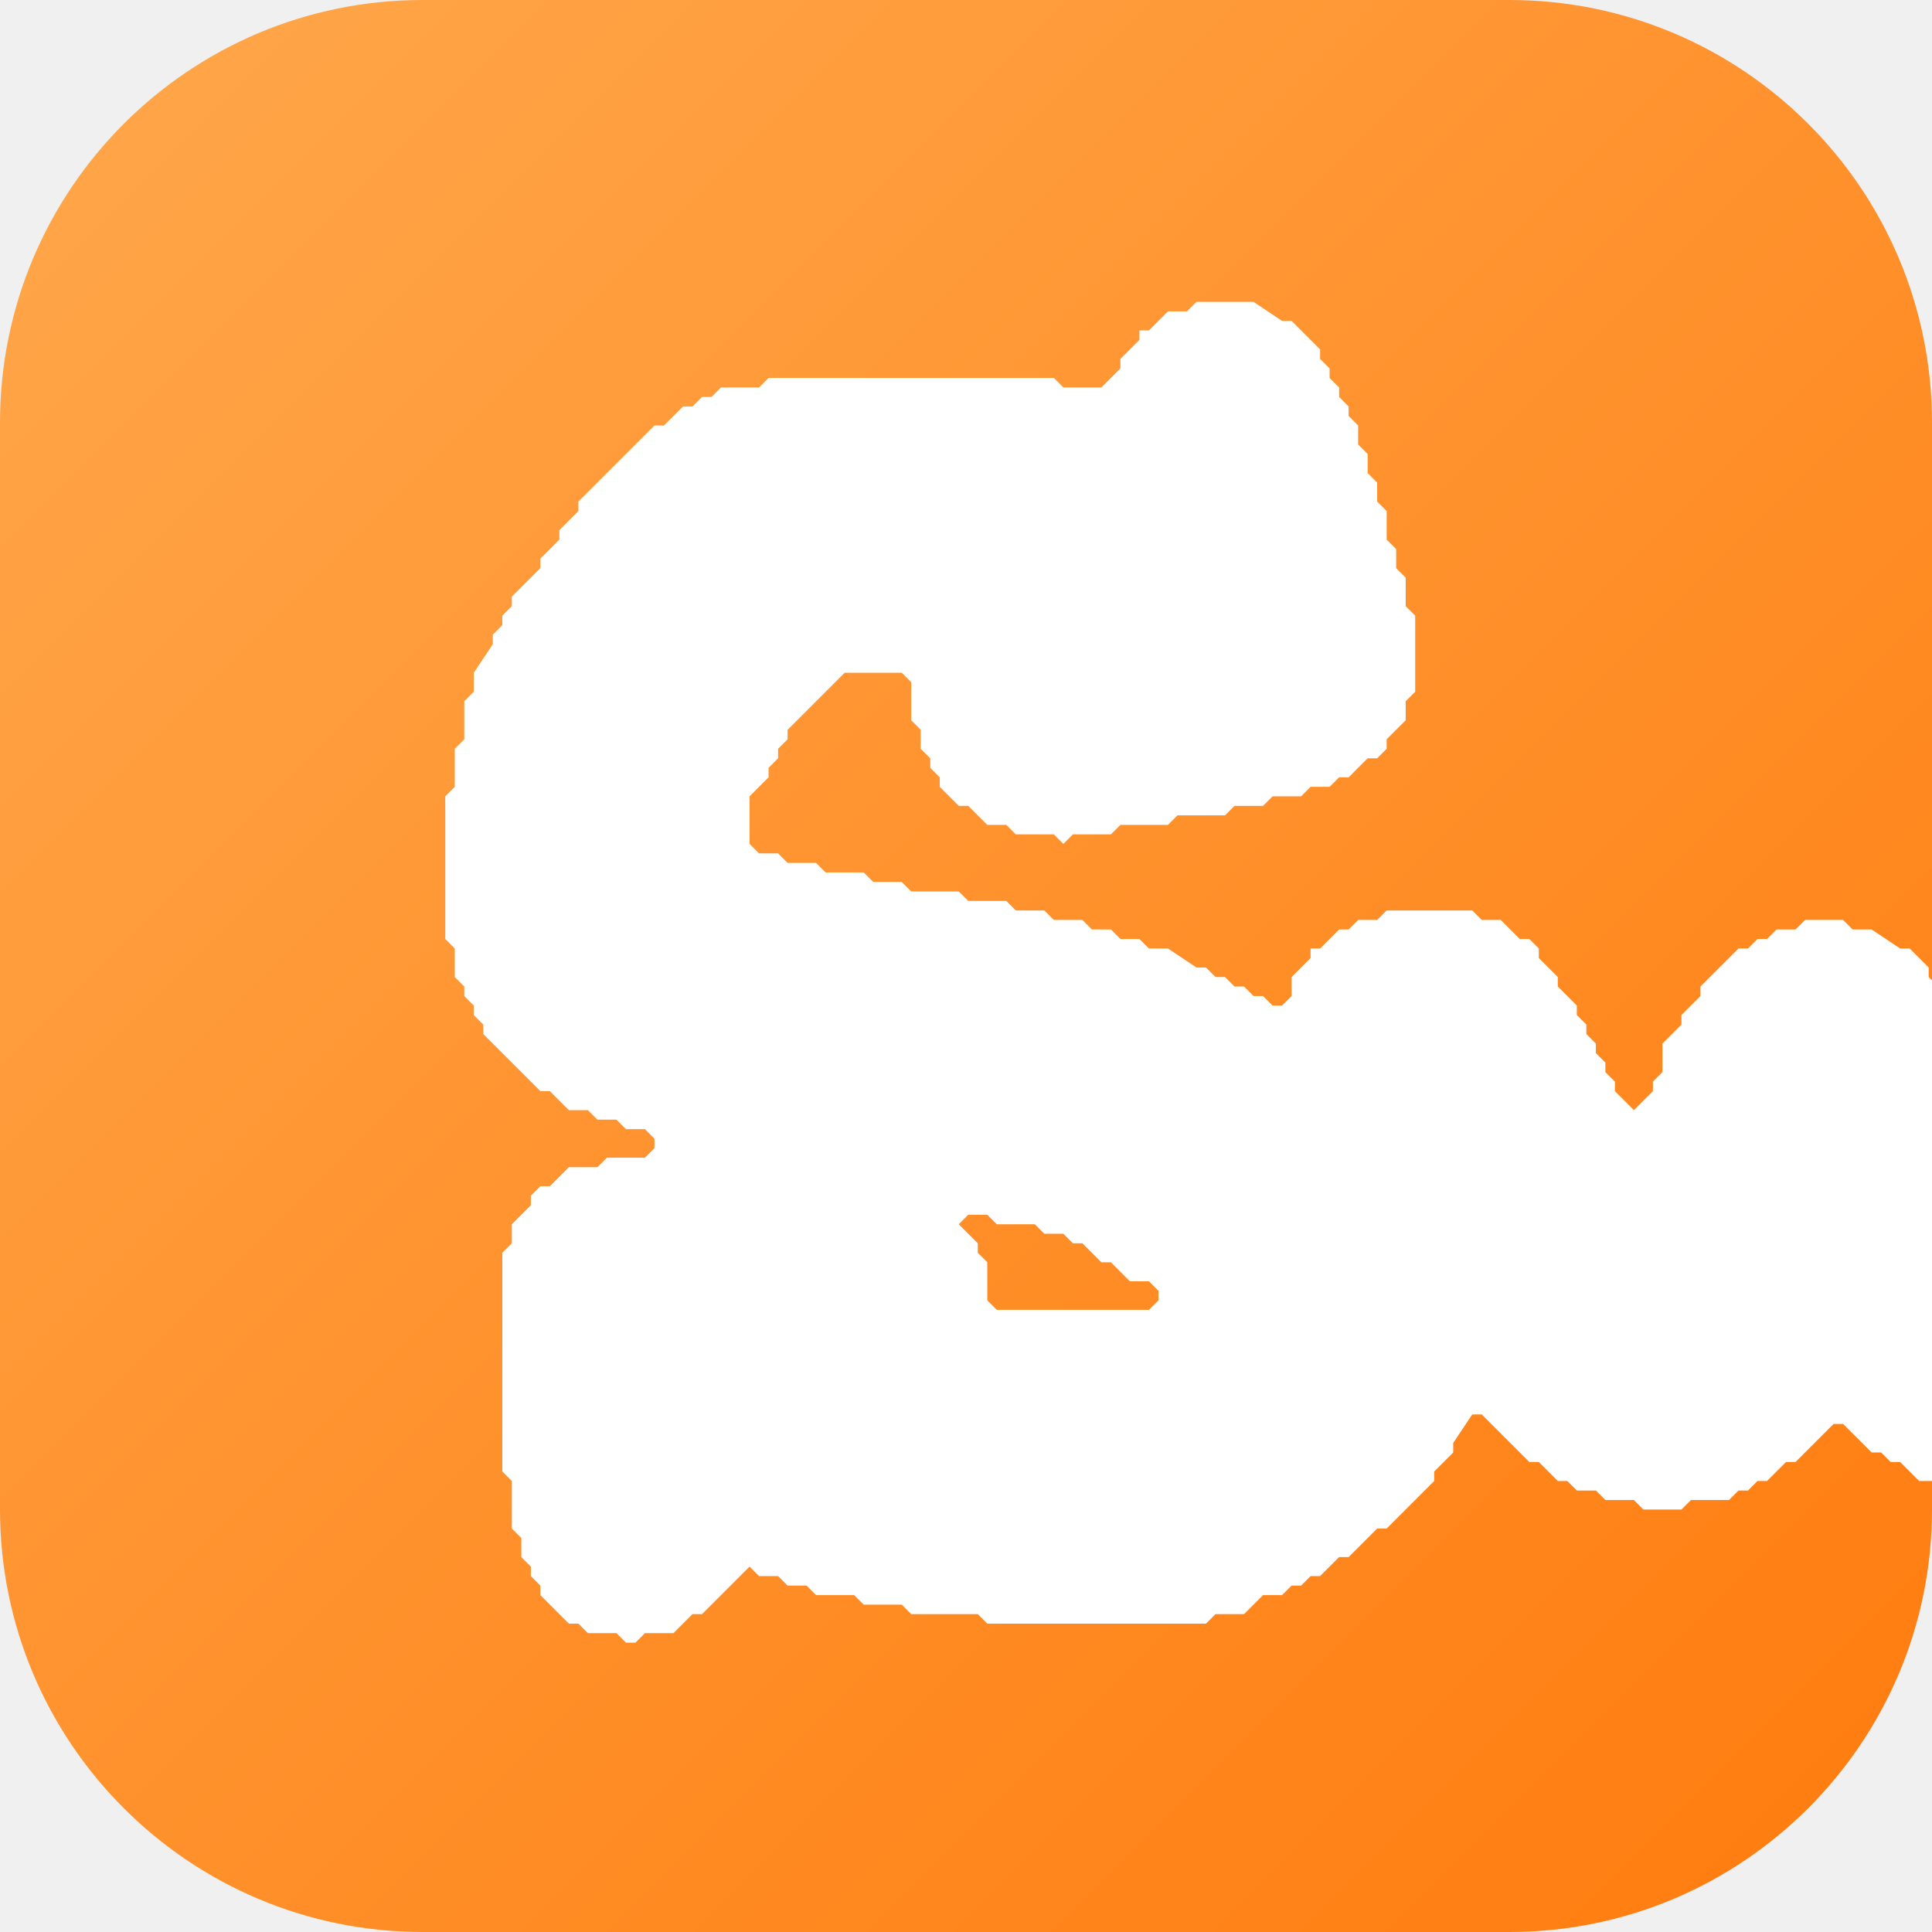
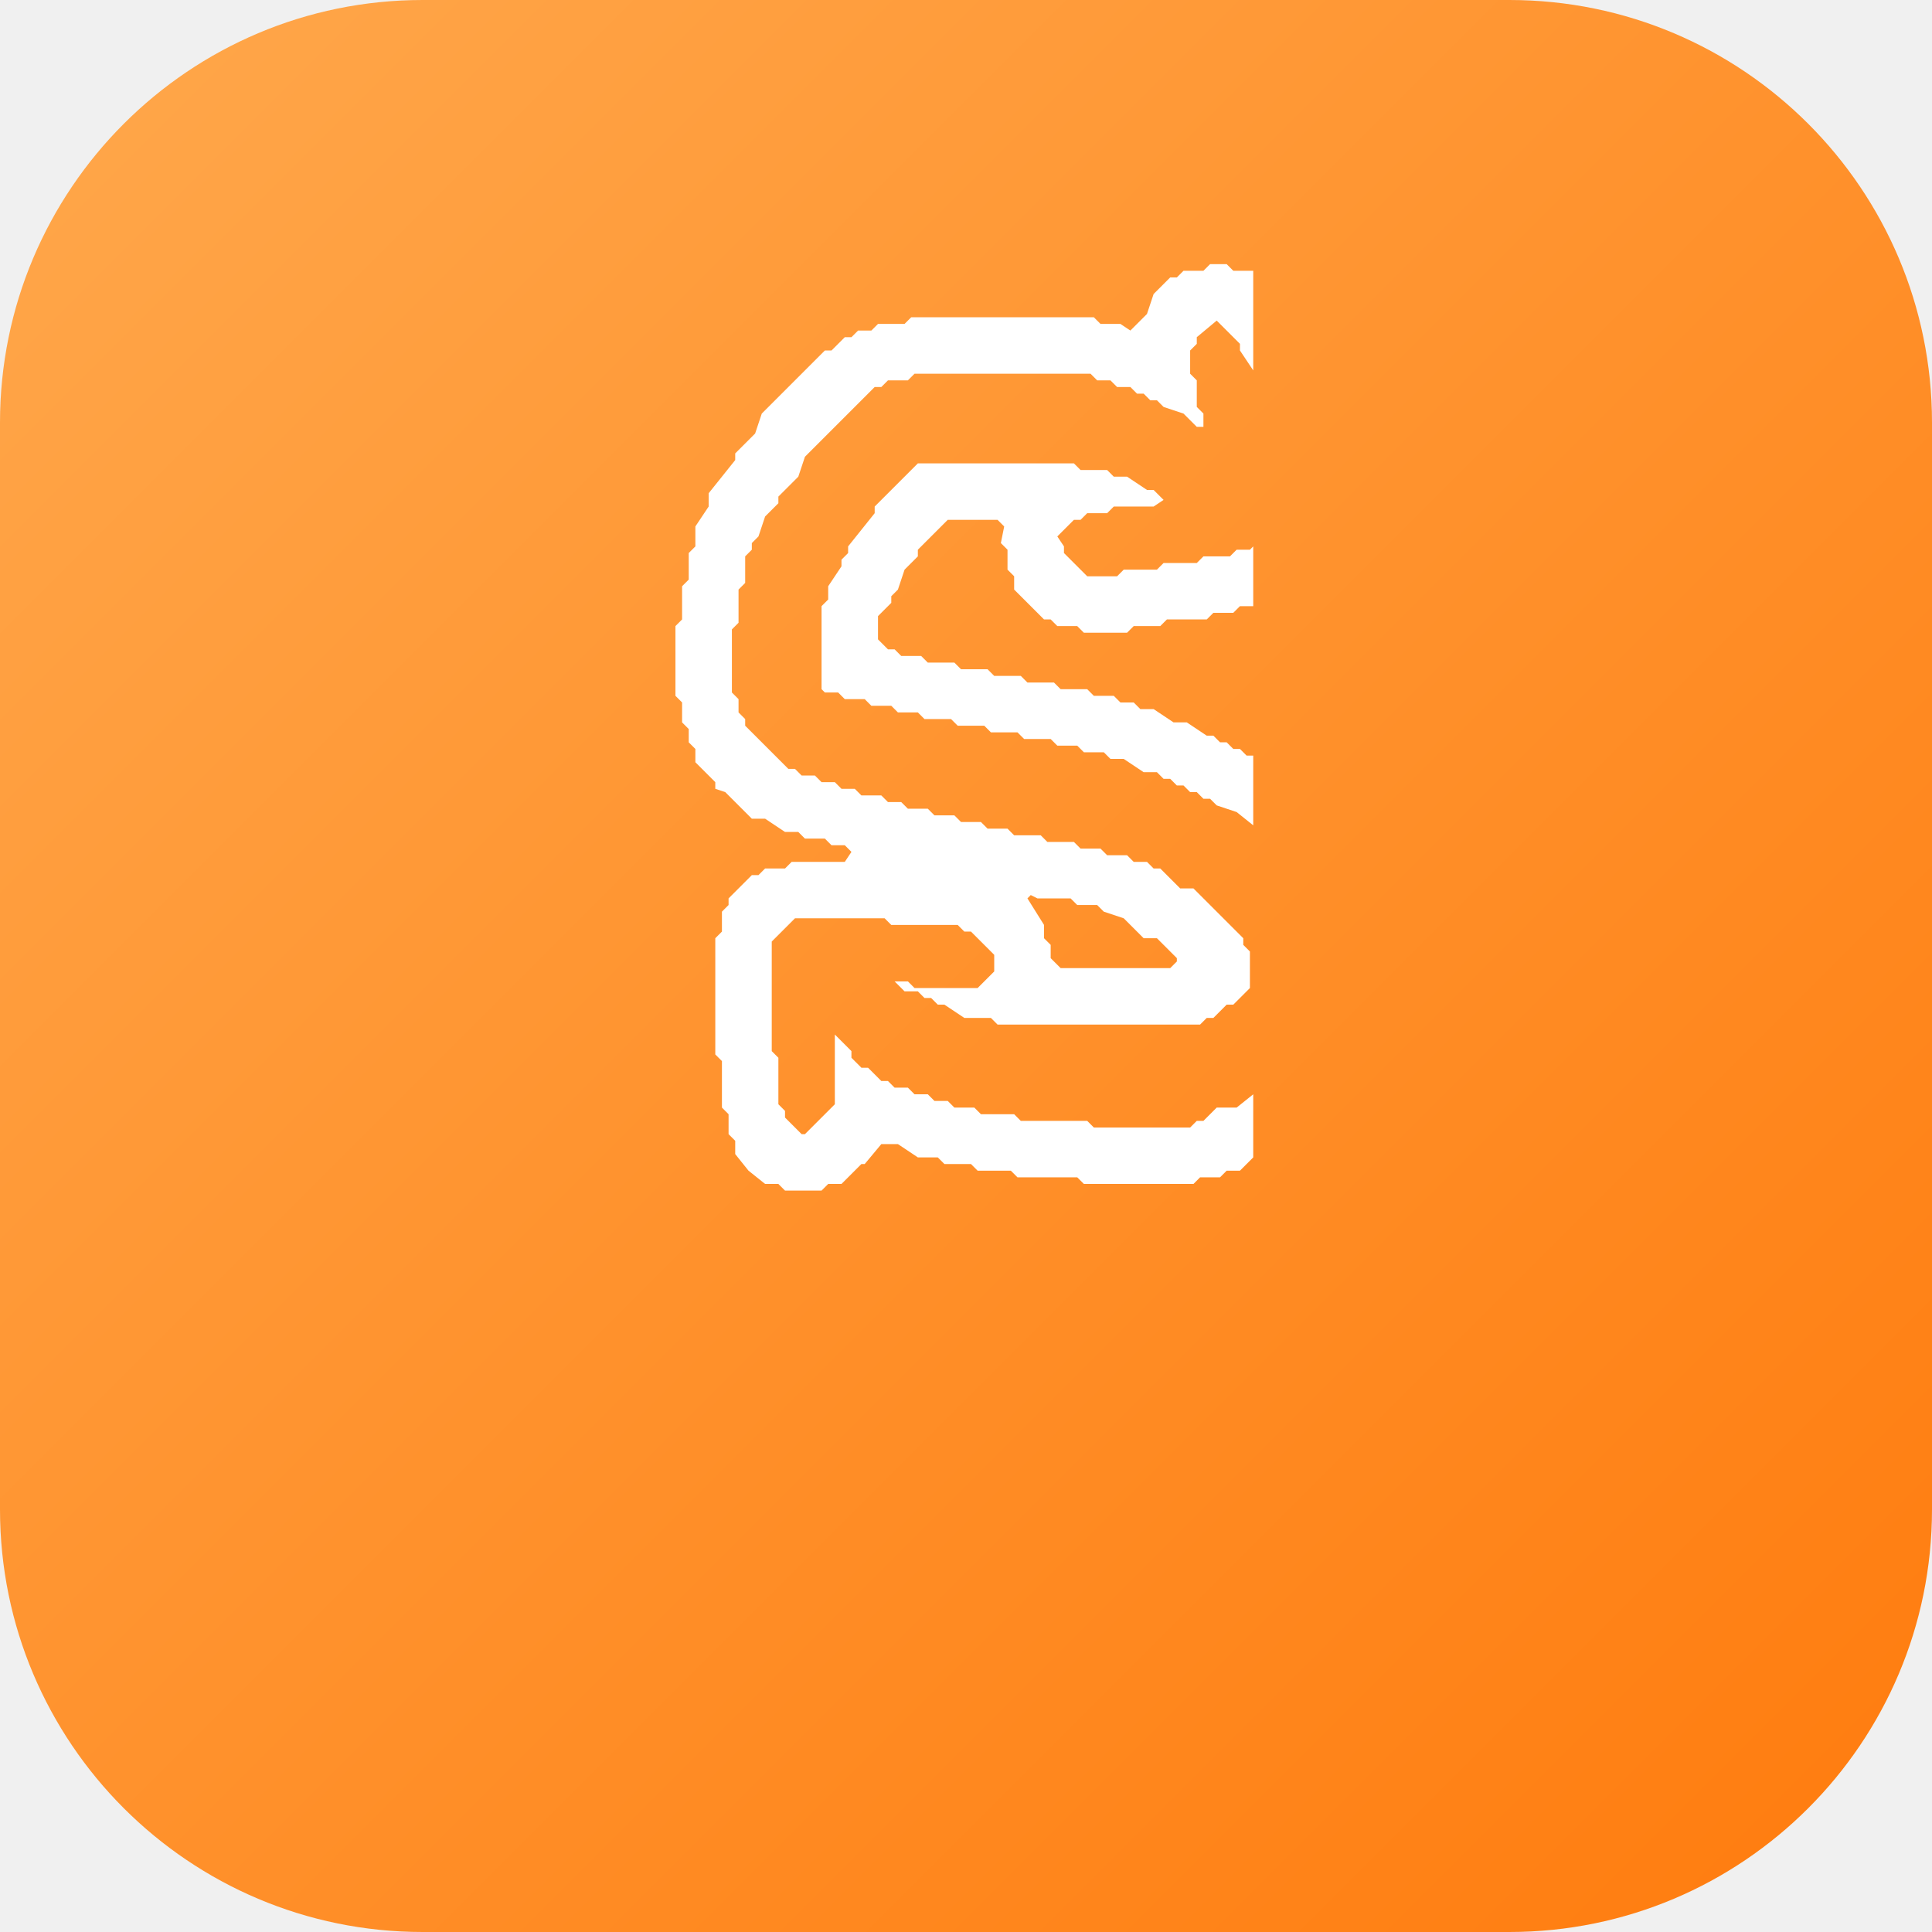
- <svg xmlns="http://www.w3.org/2000/svg" viewBox="0 0 512 512" role="img" aria-labelledby="title desc">
+ <svg xmlns="http://www.w3.org/2000/svg" viewBox="0 0 512 512" role="img" aria-labelledby="title">
  <defs>
-     <linearGradient id="swapp-orange" x1="0" y1="0" x2="1" y2="1">
+     <linearGradient id="bg" x1="0" y1="0" x2="1" y2="1">
      <stop offset="0" stop-color="#FFA84C" />
      <stop offset="1" stop-color="#FF7B0D" />
    </linearGradient>
+     <clipPath id="rounded">
+       <rect width="512" height="512" rx="112" />
+     </clipPath>
  </defs>
-   <rect width="512" height="512" rx="112" fill="url(#swapp-orange)" />
-   <path d="M 0,52 L 0,67 L 1,68 L 1,71 L 2,72 L 2,73 L 3,74 L 3,75 L 4,76 L 4,77 L 10,83 L 11,83 L 13,85 L 15,85 L 16,86 L 18,86 L 19,87 L 21,87 L 22,88 L 22,89 L 21,90 L 17,90 L 16,91 L 13,91 L 11,93 L 10,93 L 9,94 L 9,95 L 7,97 L 7,99 L 6,100 L 6,123 L 7,124 L 7,129 L 8,130 L 8,132 L 9,133 L 9,134 L 10,135 L 10,136 L 13,139 L 14,139 L 15,140 L 18,140 L 19,141 L 20,141 L 21,140 L 24,140 L 26,138 L 27,138 L 32,133 L 33,134 L 35,134 L 36,135 L 38,135 L 39,136 L 43,136 L 44,137 L 48,137 L 49,138 L 56,138 L 57,139 L 80,139 L 81,138 L 84,138 L 86,136 L 88,136 L 89,135 L 90,135 L 91,134 L 92,134 L 94,132 L 95,132 L 98,129 L 99,129 L 104,124 L 104,123 L 106,121 L 106,120 L 108,117 L 109,117 L 114,122 L 115,122 L 117,124 L 118,124 L 119,125 L 121,125 L 122,126 L 125,126 L 126,127 L 130,127 L 131,126 L 135,126 L 136,125 L 137,125 L 138,124 L 139,124 L 141,122 L 142,122 L 146,118 L 147,118 L 150,121 L 151,121 L 152,122 L 153,122 L 155,124 L 158,124 L 159,125 L 166,125 L 167,124 L 170,124 L 171,123 L 172,123 L 173,122 L 174,122 L 176,120 L 177,120 L 181,116 L 182,117 L 182,118 L 184,120 L 184,121 L 188,125 L 189,125 L 191,127 L 192,127 L 195,129 L 197,129 L 198,130 L 202,130 L 203,131 L 217,131 L 218,130 L 221,130 L 222,129 L 223,129 L 225,127 L 227,127 L 228,128 L 229,128 L 231,130 L 232,130 L 235,132 L 238,132 L 239,133 L 243,133 L 244,134 L 244,149 L 245,150 L 245,161 L 246,162 L 246,167 L 247,168 L 247,171 L 248,172 L 248,174 L 249,175 L 249,176 L 250,177 L 250,178 L 252,180 L 252,181 L 253,182 L 254,182 L 256,184 L 258,184 L 259,185 L 267,185 L 268,184 L 269,184 L 270,183 L 271,183 L 274,180 L 274,179 L 276,176 L 276,173 L 277,172 L 277,159 L 276,158 L 276,147 L 275,146 L 275,127 L 274,126 L 274,124 L 275,123 L 279,123 L 280,122 L 282,122 L 283,121 L 284,121 L 285,120 L 286,120 L 287,119 L 288,119 L 289,118 L 290,118 L 292,116 L 293,116 L 295,114 L 296,115 L 296,121 L 295,122 L 295,163 L 296,164 L 296,168 L 297,169 L 297,172 L 298,173 L 298,174 L 299,175 L 299,176 L 301,178 L 301,179 L 302,180 L 303,180 L 305,182 L 308,182 L 309,183 L 315,183 L 316,182 L 318,182 L 320,180 L 321,180 L 322,179 L 322,178 L 324,176 L 324,173 L 325,172 L 325,169 L 326,168 L 326,125 L 327,124 L 329,124 L 330,123 L 334,123 L 337,121 L 339,121 L 340,120 L 341,120 L 342,119 L 343,119 L 344,118 L 345,118 L 346,117 L 347,117 L 349,115 L 350,115 L 352,113 L 353,113 L 356,110 L 357,110 L 361,106 L 361,105 L 363,103 L 363,100 L 364,99 L 364,83 L 363,82 L 363,78 L 362,77 L 362,75 L 361,74 L 361,73 L 360,72 L 360,71 L 358,69 L 358,68 L 355,65 L 354,65 L 352,63 L 351,63 L 348,60 L 347,60 L 345,58 L 344,58 L 343,57 L 341,57 L 340,56 L 336,56 L 335,55 L 325,55 L 324,56 L 321,56 L 320,57 L 311,57 L 310,58 L 308,58 L 307,59 L 306,59 L 302,63 L 301,62 L 300,62 L 298,60 L 297,60 L 296,59 L 295,59 L 293,57 L 292,57 L 291,56 L 290,56 L 287,54 L 284,54 L 283,53 L 278,53 L 277,52 L 276,53 L 269,53 L 268,54 L 265,54 L 264,55 L 262,55 L 261,56 L 260,56 L 259,55 L 258,56 L 254,56 L 253,57 L 252,57 L 251,58 L 250,58 L 246,62 L 246,63 L 245,64 L 244,64 L 242,62 L 242,61 L 241,60 L 241,59 L 240,59 L 238,57 L 237,57 L 234,55 L 231,55 L 230,54 L 221,54 L 220,55 L 216,55 L 215,56 L 212,56 L 209,58 L 207,58 L 206,59 L 205,59 L 203,61 L 202,61 L 200,63 L 199,62 L 199,61 L 197,59 L 197,58 L 195,56 L 194,56 L 191,54 L 184,54 L 183,55 L 181,55 L 179,57 L 178,57 L 174,61 L 174,62 L 172,64 L 172,65 L 171,66 L 171,67 L 170,68 L 170,69 L 168,71 L 168,72 L 167,73 L 167,74 L 166,75 L 166,76 L 165,77 L 165,78 L 162,81 L 161,80 L 161,78 L 160,77 L 160,76 L 158,74 L 158,73 L 156,71 L 156,70 L 154,68 L 153,68 L 150,66 L 148,66 L 147,65 L 143,65 L 142,66 L 140,66 L 139,67 L 138,67 L 137,68 L 136,68 L 132,72 L 132,73 L 130,75 L 130,76 L 128,78 L 128,81 L 127,82 L 127,83 L 125,85 L 123,83 L 123,82 L 122,81 L 122,80 L 121,79 L 121,78 L 120,77 L 120,76 L 119,75 L 119,74 L 117,72 L 117,71 L 115,69 L 115,68 L 114,67 L 113,67 L 111,65 L 109,65 L 108,64 L 99,64 L 98,65 L 96,65 L 95,66 L 94,66 L 92,68 L 91,68 L 91,69 L 89,71 L 89,73 L 88,74 L 87,74 L 86,73 L 85,73 L 84,72 L 83,72 L 82,71 L 81,71 L 80,70 L 79,70 L 76,68 L 74,68 L 73,67 L 71,67 L 70,66 L 68,66 L 67,65 L 64,65 L 63,64 L 60,64 L 59,63 L 55,63 L 54,62 L 49,62 L 48,61 L 45,61 L 44,60 L 40,60 L 39,59 L 36,59 L 35,58 L 33,58 L 32,57 L 32,52 L 34,50 L 34,49 L 35,48 L 35,47 L 36,46 L 36,45 L 42,39 L 48,39 L 49,40 L 49,44 L 50,45 L 50,47 L 51,48 L 51,49 L 52,50 L 52,51 L 54,53 L 55,53 L 57,55 L 59,55 L 60,56 L 64,56 L 65,57 L 66,56 L 70,56 L 71,55 L 76,55 L 77,54 L 82,54 L 83,53 L 86,53 L 87,52 L 90,52 L 91,51 L 93,51 L 94,50 L 95,50 L 97,48 L 98,48 L 99,47 L 99,46 L 101,44 L 101,42 L 102,41 L 102,33 L 101,32 L 101,29 L 100,28 L 100,26 L 99,25 L 99,22 L 98,21 L 98,19 L 97,18 L 97,16 L 96,15 L 96,13 L 95,12 L 95,11 L 94,10 L 94,9 L 93,8 L 93,7 L 92,6 L 92,5 L 89,2 L 88,2 L 85,0 L 79,0 L 78,1 L 76,1 L 74,3 L 73,3 L 73,4 L 71,6 L 71,7 L 69,9 L 65,9 L 64,8 L 34,8 L 33,9 L 29,9 L 28,10 L 27,10 L 26,11 L 25,11 L 23,13 L 22,13 L 14,21 L 14,22 L 12,24 L 12,25 L 10,27 L 10,28 L 7,31 L 7,32 L 6,33 L 6,34 L 5,35 L 5,36 L 3,39 L 3,41 L 2,42 L 2,46 L 1,47 L 1,51 Z M 54,97 L 55,96 L 57,96 L 58,97 L 62,97 L 63,98 L 65,98 L 66,99 L 67,99 L 69,101 L 70,101 L 72,103 L 74,103 L 75,104 L 75,105 L 74,106 L 58,106 L 57,105 L 57,101 L 56,100 L 56,99 Z" fill="#fff" fill-rule="evenodd" transform="translate(118 80) scale(2.52)" />
+   <g clip-path="url(#rounded)">
+     <rect width="512" height="512" fill="url(#bg)" />
+     <g transform="translate(179 70) scale(0.88)" fill="#fff" fill-rule="evenodd">
+       <path d="M 60,73 60,75 52,85 52,87 50,89 50,91 46,97 46,101 44,103 44,128 45,129 49,129 51,131 57,131 59,133 65,133 67,135 73,135 75,137 83,137 85,139 93,139 95,141 103,141 105,143 113,143 115,145 121,145 123,147 129,147 131,149 135,149 141,153 145,153 147,155 149,155 151,157 153,157 155,159 157,159 159,161 161,161 163,163 169,165 174,169 174,148 172,148 170,146 168,146 166,144 164,144 162,142 160,142 154,138 150,138 144,134 140,134 138,132 134,132 132,130 126,130 124,128 116,128 114,126 106,126 104,124 96,124 94,122 86,122 84,120 76,120 74,118 68,118 66,116 64,116 61,113 61,106 65,102 65,100 67,98 69,92 73,88 73,86 82,77 97,77 99,79 98,84 100,86 100,92 102,94 102,98 111,107 113,107 115,109 121,109 123,111 136,111 138,109 146,109 148,107 160,107 162,105 168,105 170,103 174,103 174,85 173,86 169,86 167,88 159,88 157,90 147,90 145,92 135,92 133,94 124,94 117,87 117,85 115,82 120,77 122,77 124,75 130,75 132,73 144,73 147,71 144,68 142,68 136,64 132,64 130,62 122,62 120,60 73,60 Z M 174,2 168,2 166,0 161,0 159,2 153,2 151,4 149,4 144,9 142,15 137,20 134,18 128,18 126,16 71,16 69,18 61,18 59,20 55,20 53,22 51,22 47,26 45,26 26,45 24,51 18,57 18,59 10,69 10,73 6,79 6,85 4,87 4,95 2,97 2,107 0,109 0,130 2,132 2,138 4,140 4,144 6,146 6,150 12,156 12,158 15,159 23,167 27,167 33,171 37,171 39,173 45,173 47,175 51,175 53,177 51,180 35,180 33,182 27,182 25,184 23,184 16,191 16,193 14,195 14,201 12,203 12,238 14,240 14,254 16,256 16,262 18,264 18,268 22,273 27,277 31,277 33,279 44,279 46,277 50,277 56,271 57,271 62,265 67,265 73,269 79,269 81,271 89,271 91,273 101,273 103,275 121,275 123,277 156,277 158,275 164,275 166,273 170,273 174,269 174,250 169,254 163,254 159,258 157,258 155,260 126,260 124,258 104,258 102,256 92,256 90,254 84,254 82,252 78,252 76,250 72,250 70,248 66,248 64,246 62,246 58,242 56,242 53,239 53,237 48,232 48,253 39,262 38,262 33,257 33,255 31,253 31,239 29,237 29,204 36,197 63,197 65,199 85,199 87,201 89,201 96,208 96,213 91,218 72,218 70,216 66,216 69,219 73,219 75,221 77,221 79,223 81,223 87,227 95,227 97,229 158,229 160,227 162,227 166,223 168,223 173,218 173,207 171,205 171,203 156,188 152,188 146,182 144,182 142,180 138,180 136,178 130,178 128,176 122,176 120,174 112,174 110,172 102,172 100,170 94,170 92,168 86,168 84,166 78,166 76,164 70,164 68,162 64,162 62,160 56,160 54,158 50,158 48,156 44,156 42,154 38,154 36,152 34,152 21,139 21,137 19,135 19,131 17,129 17,110 19,108 19,98 21,96 21,88 23,86 23,84 25,82 27,76 31,72 31,70 37,64 39,58 60,37 62,37 64,35 70,35 72,33 125,33 127,35 131,35 133,37 137,37 139,39 141,39 143,41 145,41 147,43 153,45 157,49 159,49 159,45 157,43 157,35 155,33 155,26 157,24 157,22 163,17 170,24 170,26 174,32 174,36 Z M 106,191 107,190 109,191 119,191 121,193 127,193 129,195 135,197 141,203 145,203 151,209 151,210 149,212 116,212 113,209 113,205 111,203 111,199 Z" />
+     </g>
+   </g>
</svg>
